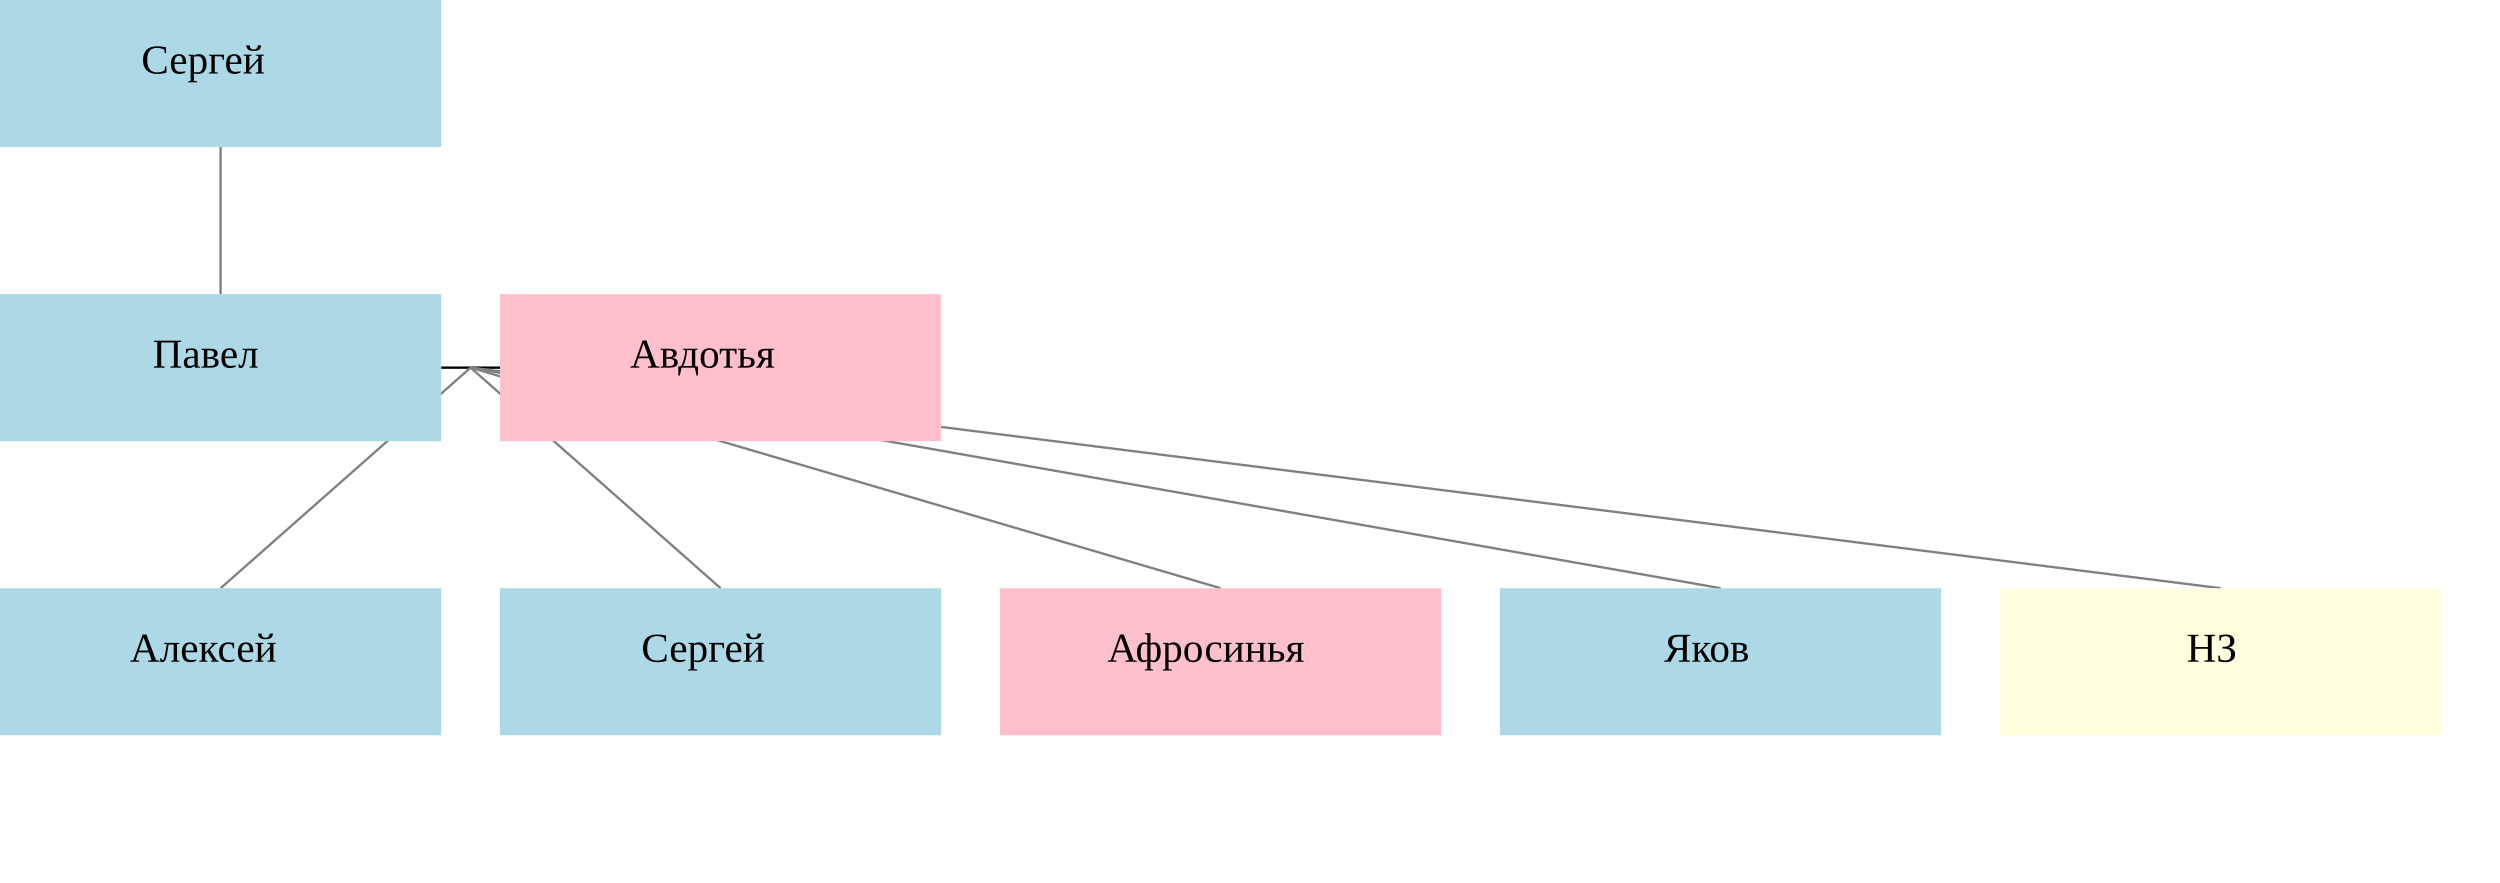
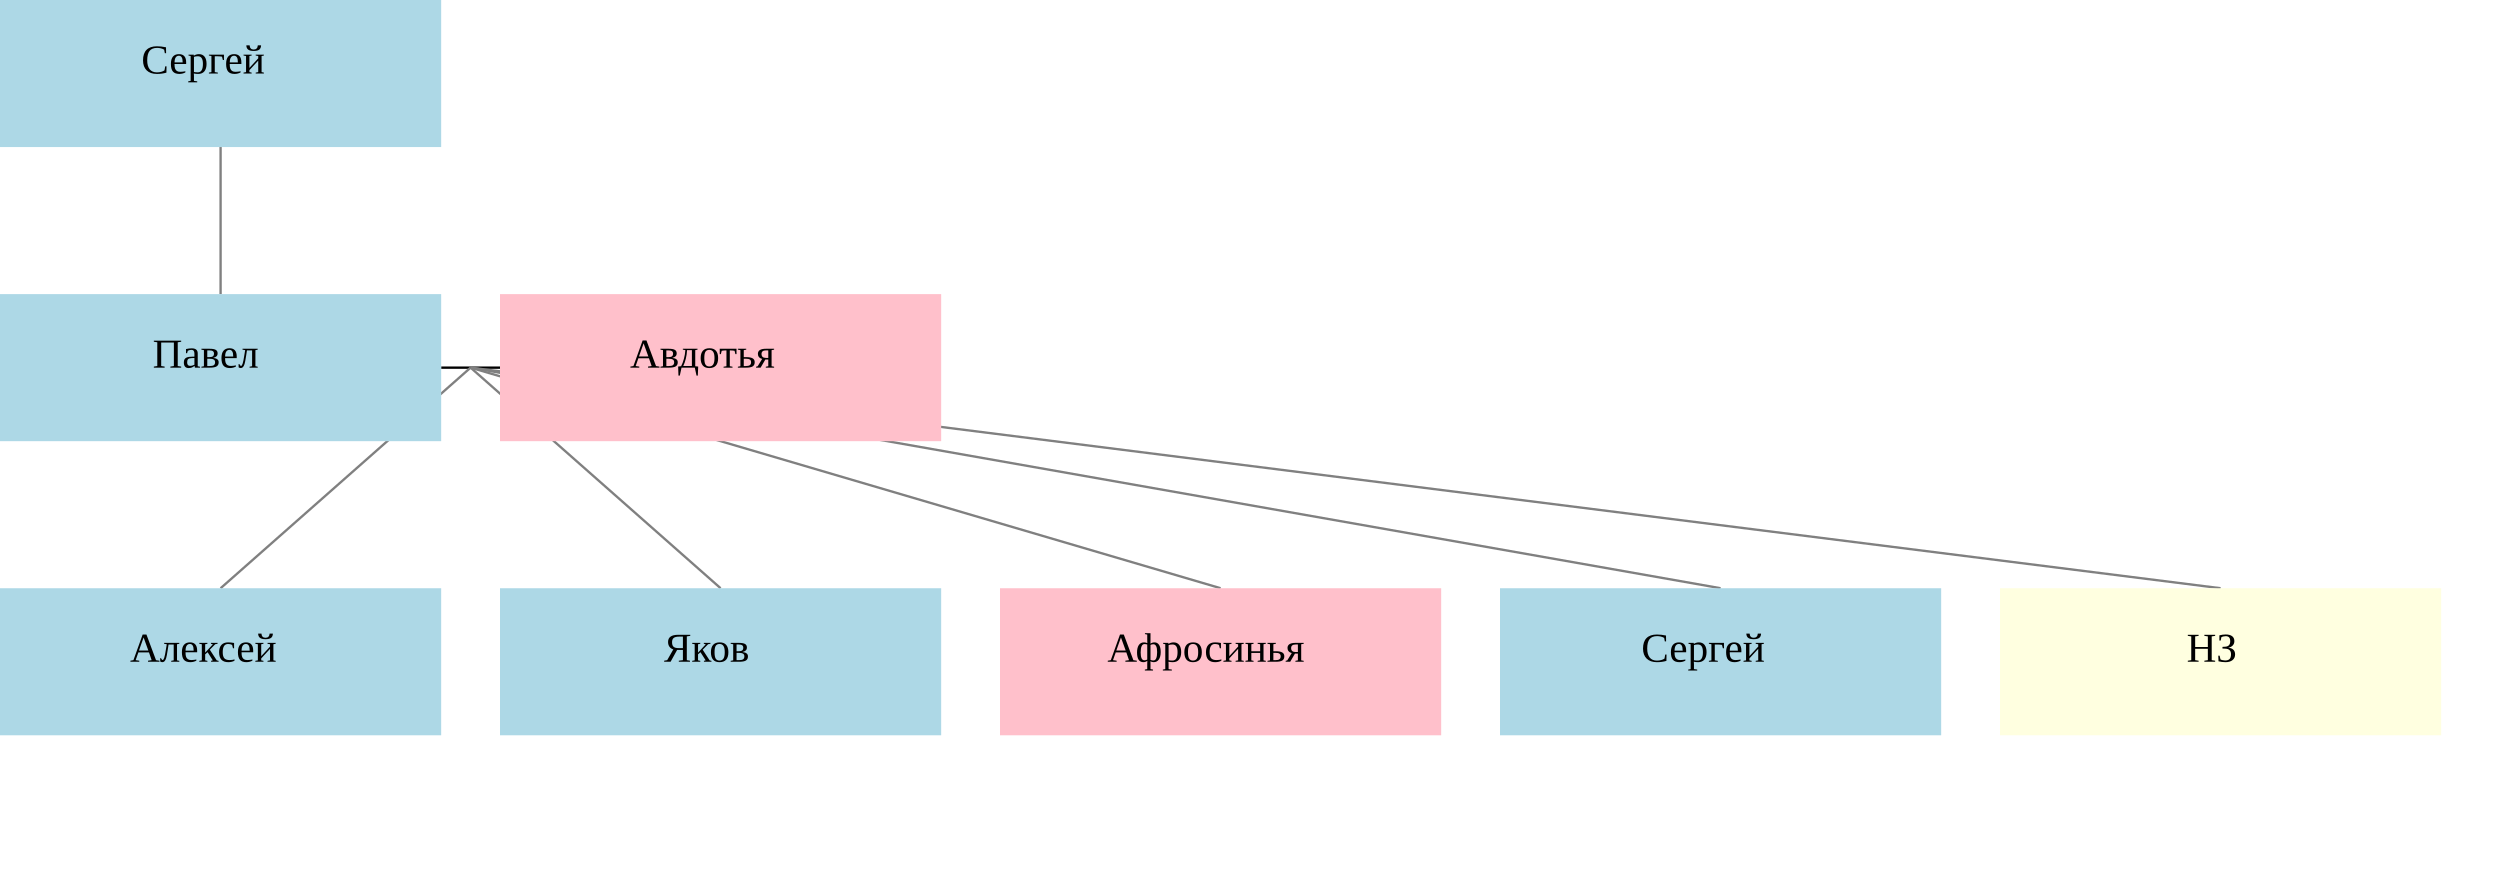
<svg xmlns="http://www.w3.org/2000/svg" xmlns:xlink="http://www.w3.org/1999/xlink" width="850" height="300" viewBox="0 0 850 300">
  <defs>
</defs>
  <path d="M75.0,25.0 L75.0,100" stroke="gray" stroke-width="0.8" fill="none" />
  <path d="M150,125.0 L170,125.0" stroke="black" stroke-width="0.8" fill="none" />
  <path d="M160.0,125.0 L75.0,200" stroke="gray" stroke-width="0.8" fill="none" />
  <path d="M160.0,125.0 L245.0,200" stroke="gray" stroke-width="0.8" fill="none" />
  <path d="M160.0,125.0 L415.0,200" stroke="gray" stroke-width="0.8" fill="none" />
  <path d="M160.0,125.0 L585.0,200" stroke="gray" stroke-width="0.8" fill="none" />
  <path d="M160.0,125.0 L755.0,200" stroke="gray" stroke-width="0.8" fill="none" />
  <rect x="0" y="0" width="150" height="50" fill="lightblue" />
  <rect x="0" y="100" width="150" height="50" fill="lightblue" />
  <rect x="170" y="100" width="150" height="50" fill="pink" />
  <rect x="0" y="200" width="150" height="50" fill="lightblue" />
  <rect x="170" y="200" width="150" height="50" fill="lightblue" />
  <rect x="340" y="200" width="150" height="50" fill="pink" />
  <rect x="510" y="200" width="150" height="50" fill="lightblue" />
  <rect x="680" y="200" width="150" height="50" fill="LightYellow" />
  <a xlink:href="https://rakhmaevao.github.io/yanashbelyak/I0213.html" target="_parent">[...]&gt;<text x="48.05" y="25.0" font-size="14">Сергей </text>
  </a>
  <a xlink:href="https://rakhmaevao.github.io/yanashbelyak/I0214.html" target="_parent">[...]&gt;<text x="51.9" y="125.0" font-size="14">Павел </text>
  </a>
  <a xlink:href="https://rakhmaevao.github.io/yanashbelyak/I0220.html" target="_parent">[...]&gt;<text x="214.2" y="125.0" font-size="14">Авдотья </text>
  </a>
  <a xlink:href="https://rakhmaevao.github.io/yanashbelyak/I0215.html" target="_parent">[...]&gt;<text x="44.2" y="225.0" font-size="14">Алексей </text>
  </a>
-   <a xlink:href="https://rakhmaevao.github.io/yanashbelyak/I0216.html" target="_parent">[...]&gt;<text x="218.05" y="225.0" font-size="14">Сергей </text>
+   <a xlink:href="https://rakhmaevao.github.io/yanashbelyak/I0217.html" target="_parent">[...]&gt;<text x="225.75" y="225.0" font-size="14">Яков </text>
  </a>
  <a xlink:href="https://rakhmaevao.github.io/yanashbelyak/I0223.html" target="_parent">[...]&gt;<text x="376.5" y="225.0" font-size="14">Афросинья </text>
  </a>
-   <a xlink:href="https://rakhmaevao.github.io/yanashbelyak/I0217.html" target="_parent">[...]&gt;<text x="565.75" y="225.0" font-size="14">Яков </text>
+   <a xlink:href="https://rakhmaevao.github.io/yanashbelyak/I0216.html" target="_parent">[...]&gt;<text x="558.05" y="225.0" font-size="14">Сергей </text>
  </a>
  <a xlink:href="https://rakhmaevao.github.io/yanashbelyak/I0218.html" target="_parent">[...]&gt;<text x="743.45" y="225.0" font-size="14">НЗ </text>
  </a>
</svg>
